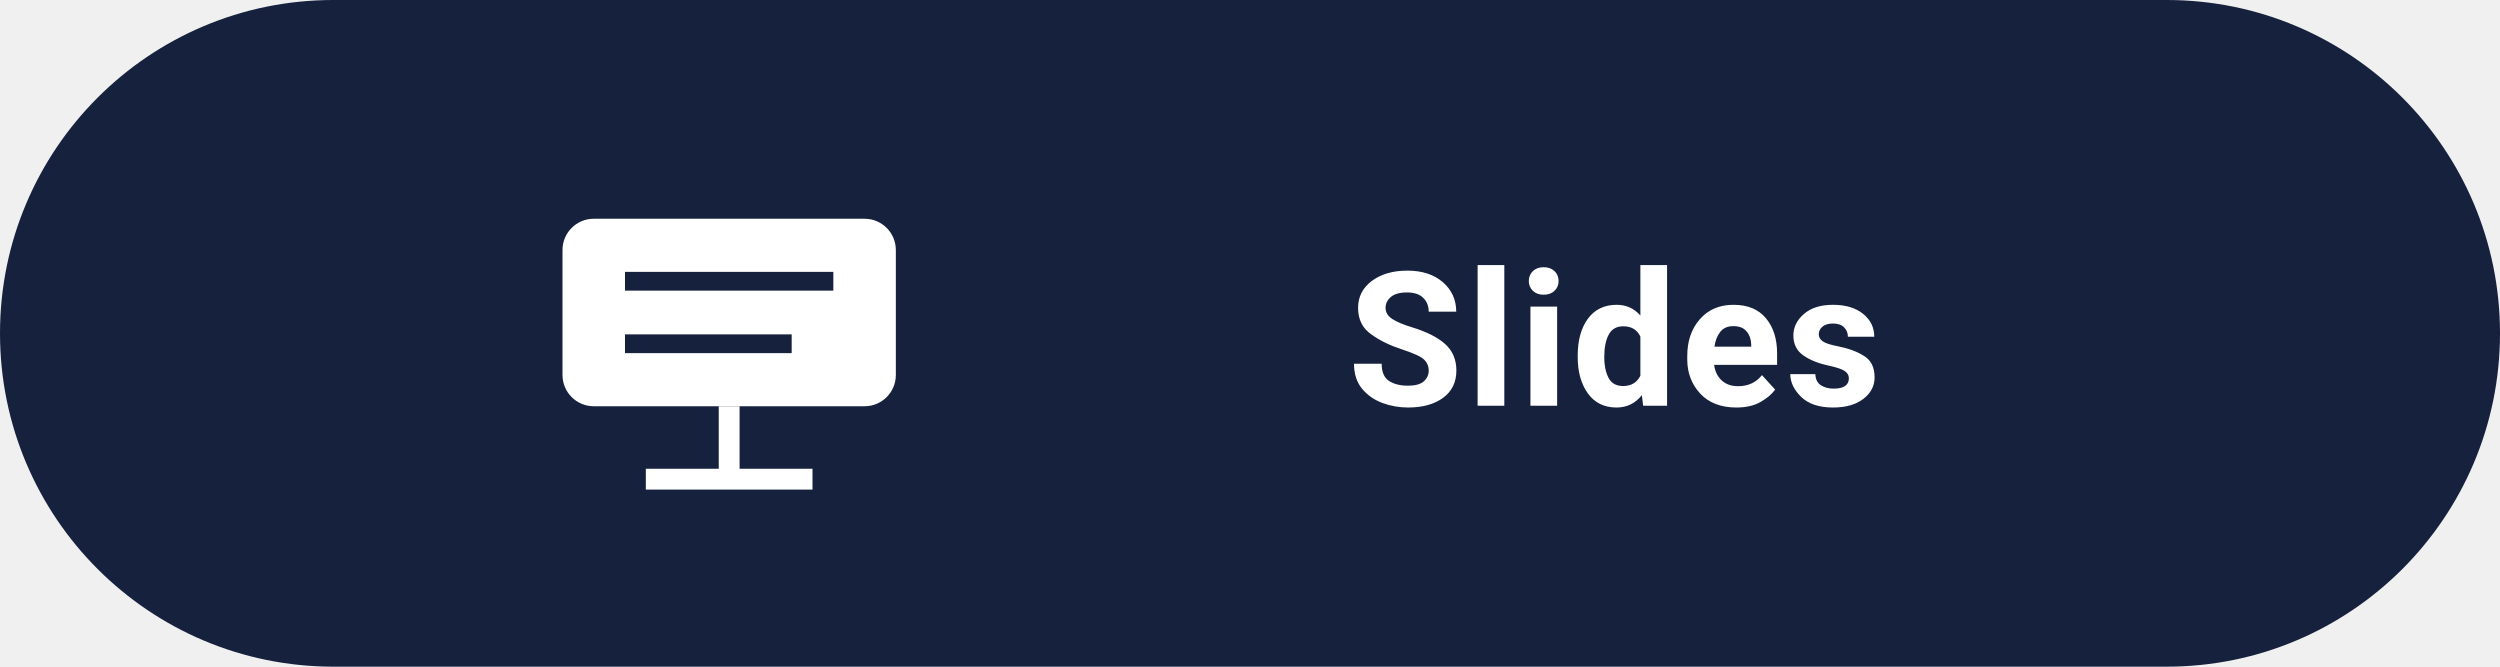
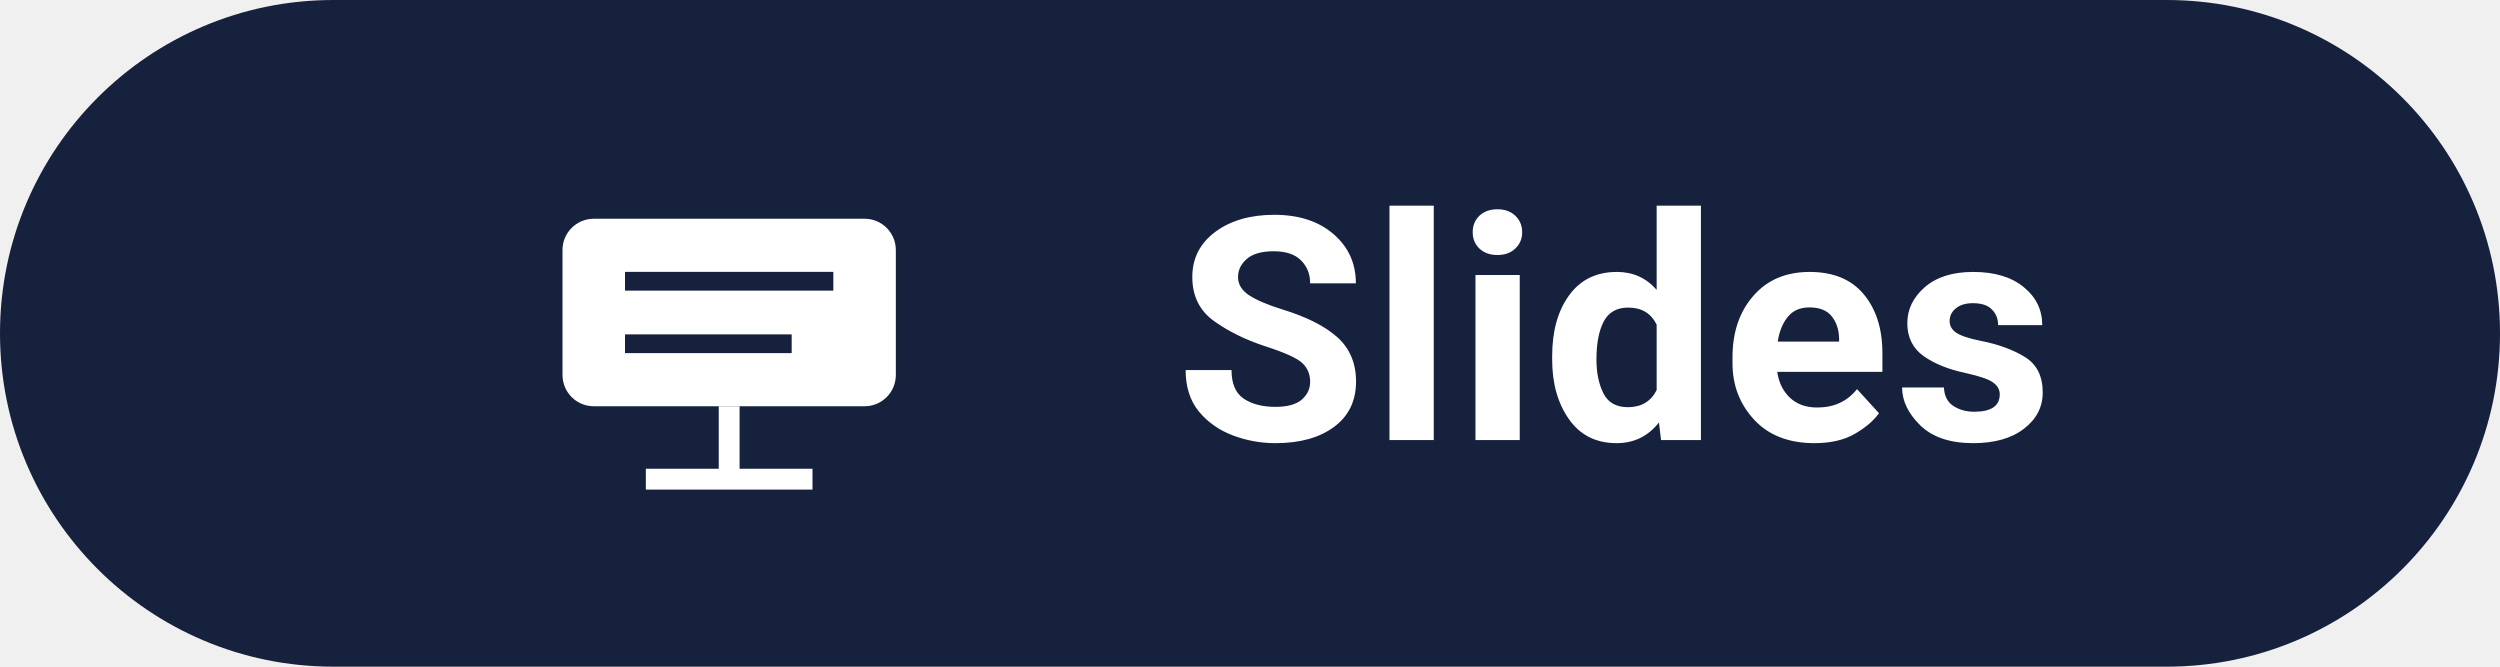
<svg xmlns="http://www.w3.org/2000/svg" width="240" height="64" viewBox="0 0 240 64">
  <rect width="240" height="64" rx="32" fill="#16213e" />
  <g transform="translate(70,32)">
    <rect x="-16" y="-11" width="32" height="18" rx="3" fill="white" />
    <line x1="0" y1="7" x2="0" y2="14" stroke="white" stroke-width="2" />
    <line x1="-8" y1="14" x2="8" y2="14" stroke="white" stroke-width="2" />
    <line x1="-10" y1="-5" x2="10" y2="-5" stroke="#16213e" stroke-width="1.8" />
    <line x1="-10" y1="1" x2="6" y2="1" stroke="#16213e" stroke-width="1.8" />
  </g>
-   <text x="155" y="34" dominant-baseline="middle" text-anchor="middle" font-family="-apple-system, BlinkMacSystemFont, Segoe UI, Roboto, Arial, sans-serif" font-size="18" fill="white" font-weight="600" letter-spacing="0.3">
+   <text x="155" y="34" dominant-baseline="middle" text-anchor="middle" font-family="-apple-system, BlinkMacSystemFont, Segoe UI, Roboto, Arial, sans-serif" font-size="30" fill="white" font-weight="600" letter-spacing="0.3">
    Slides
  </text>
</svg>
